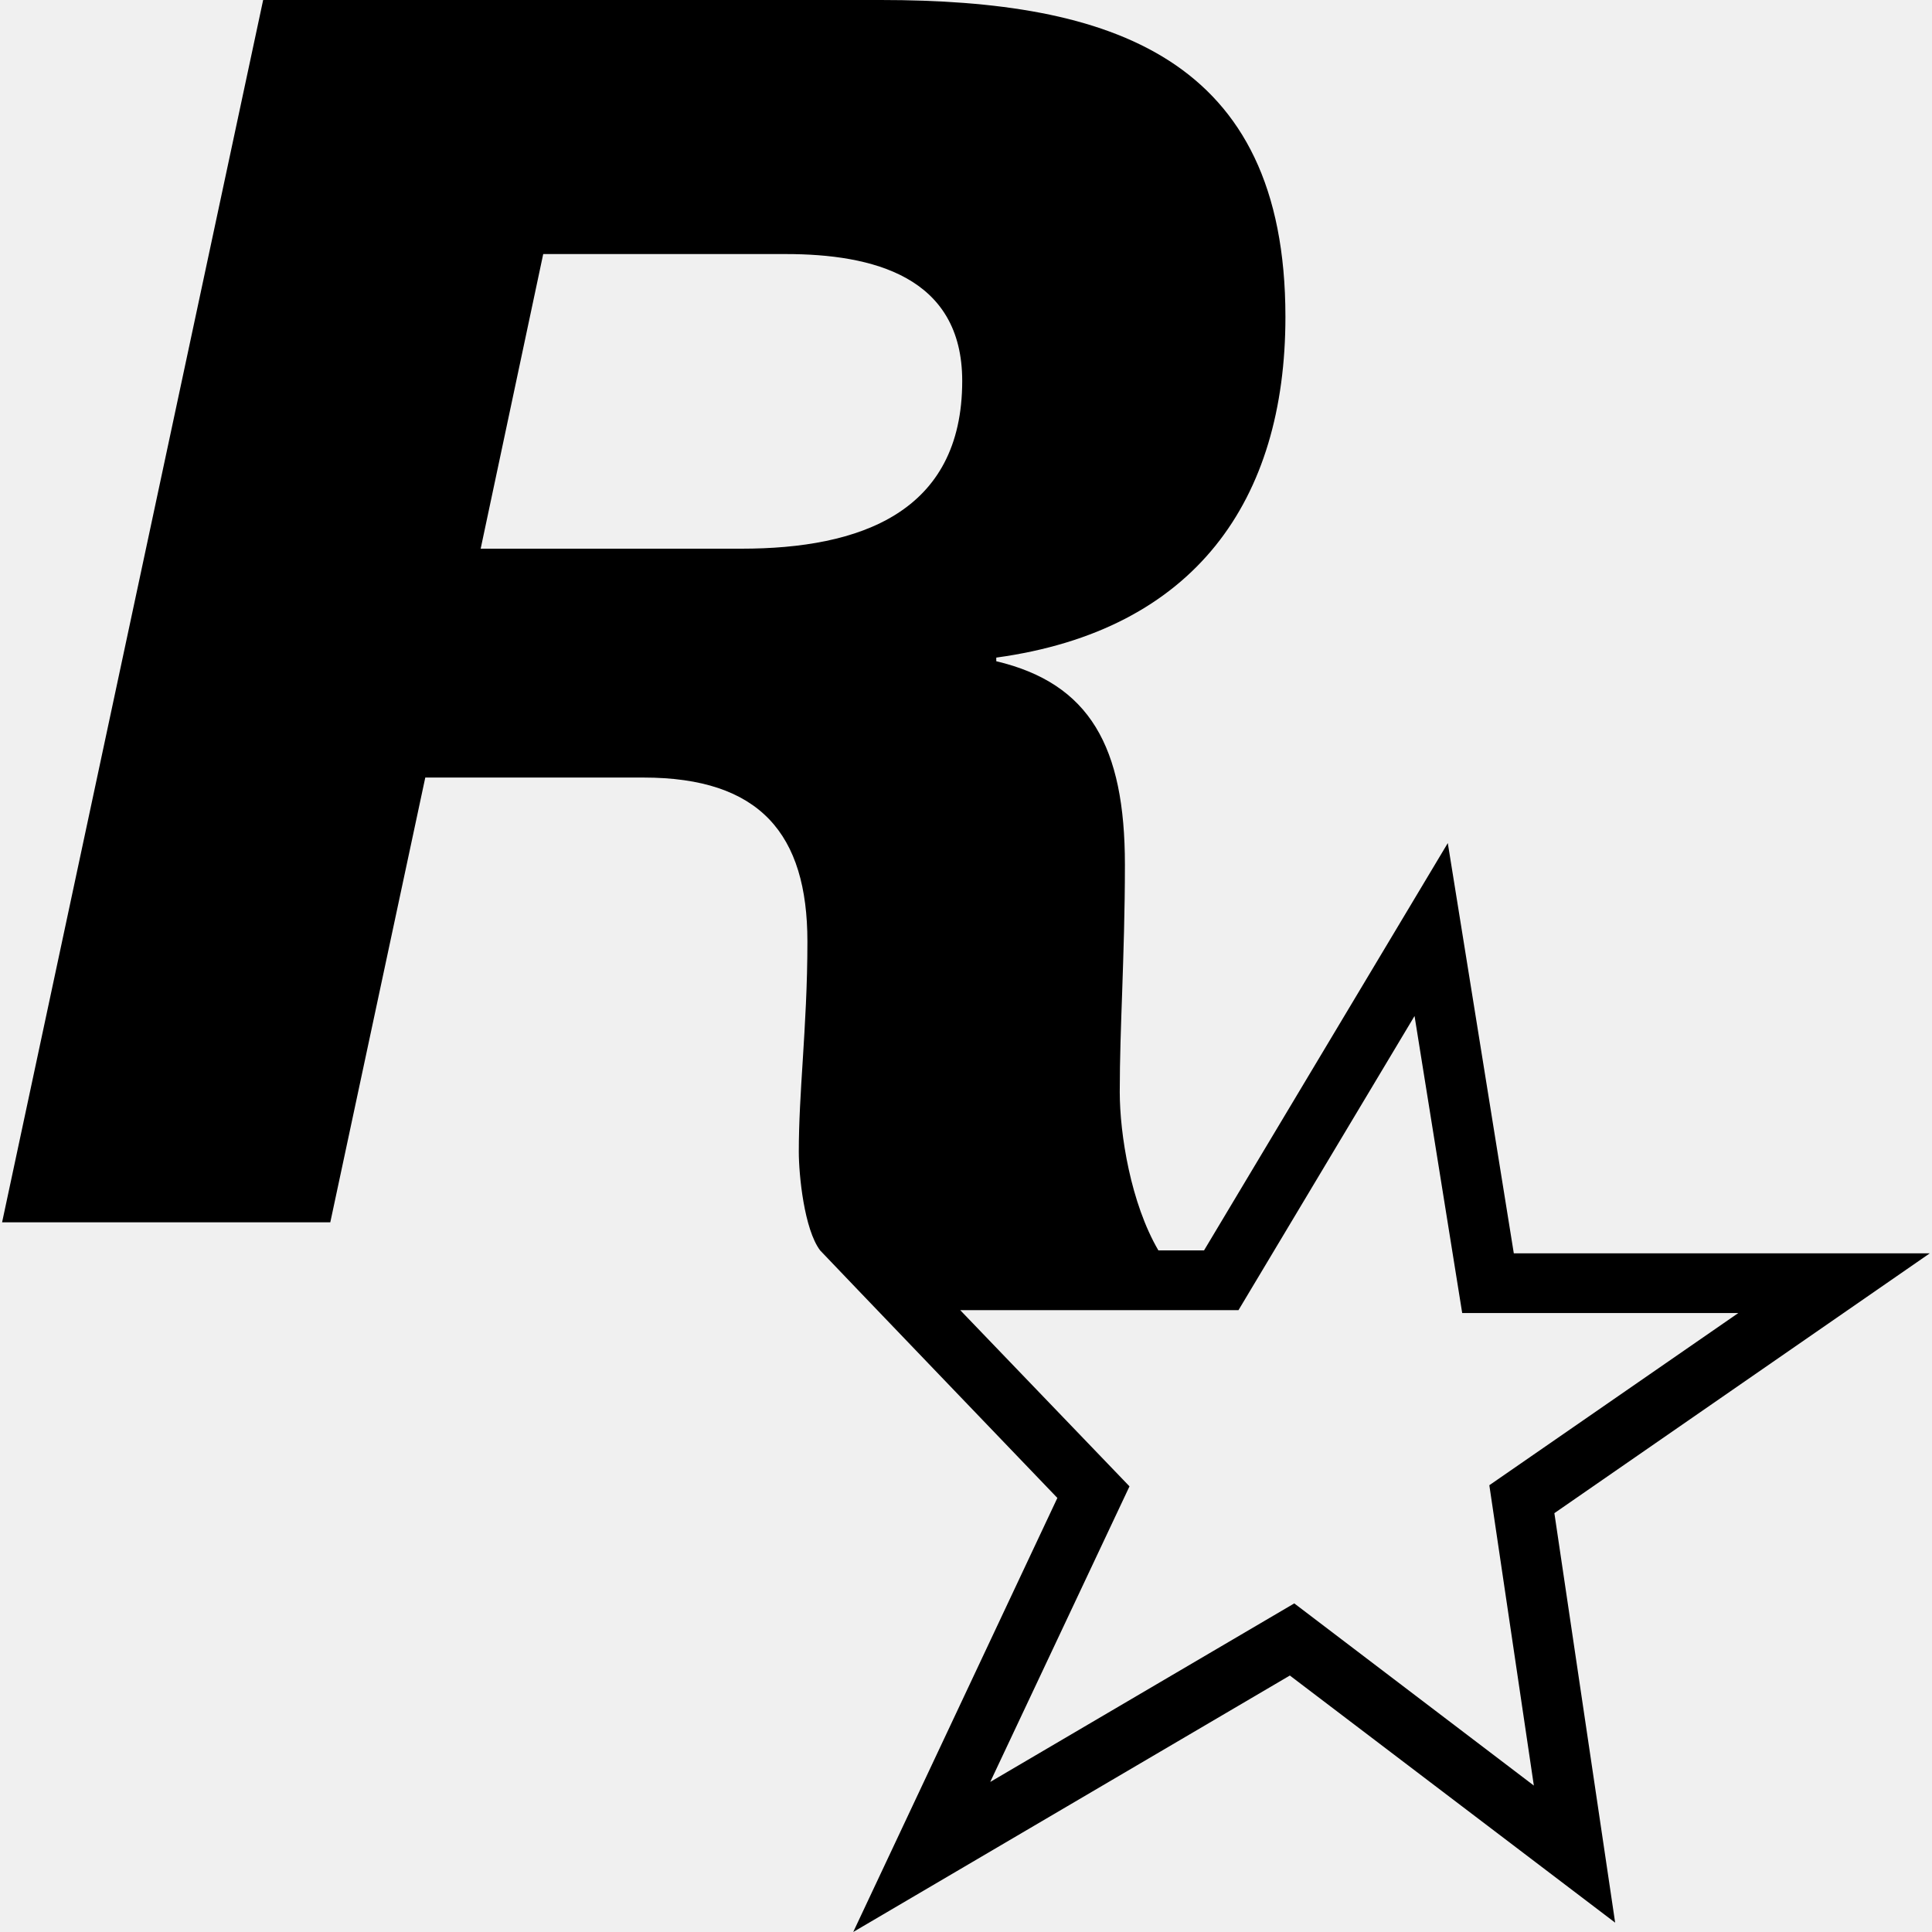
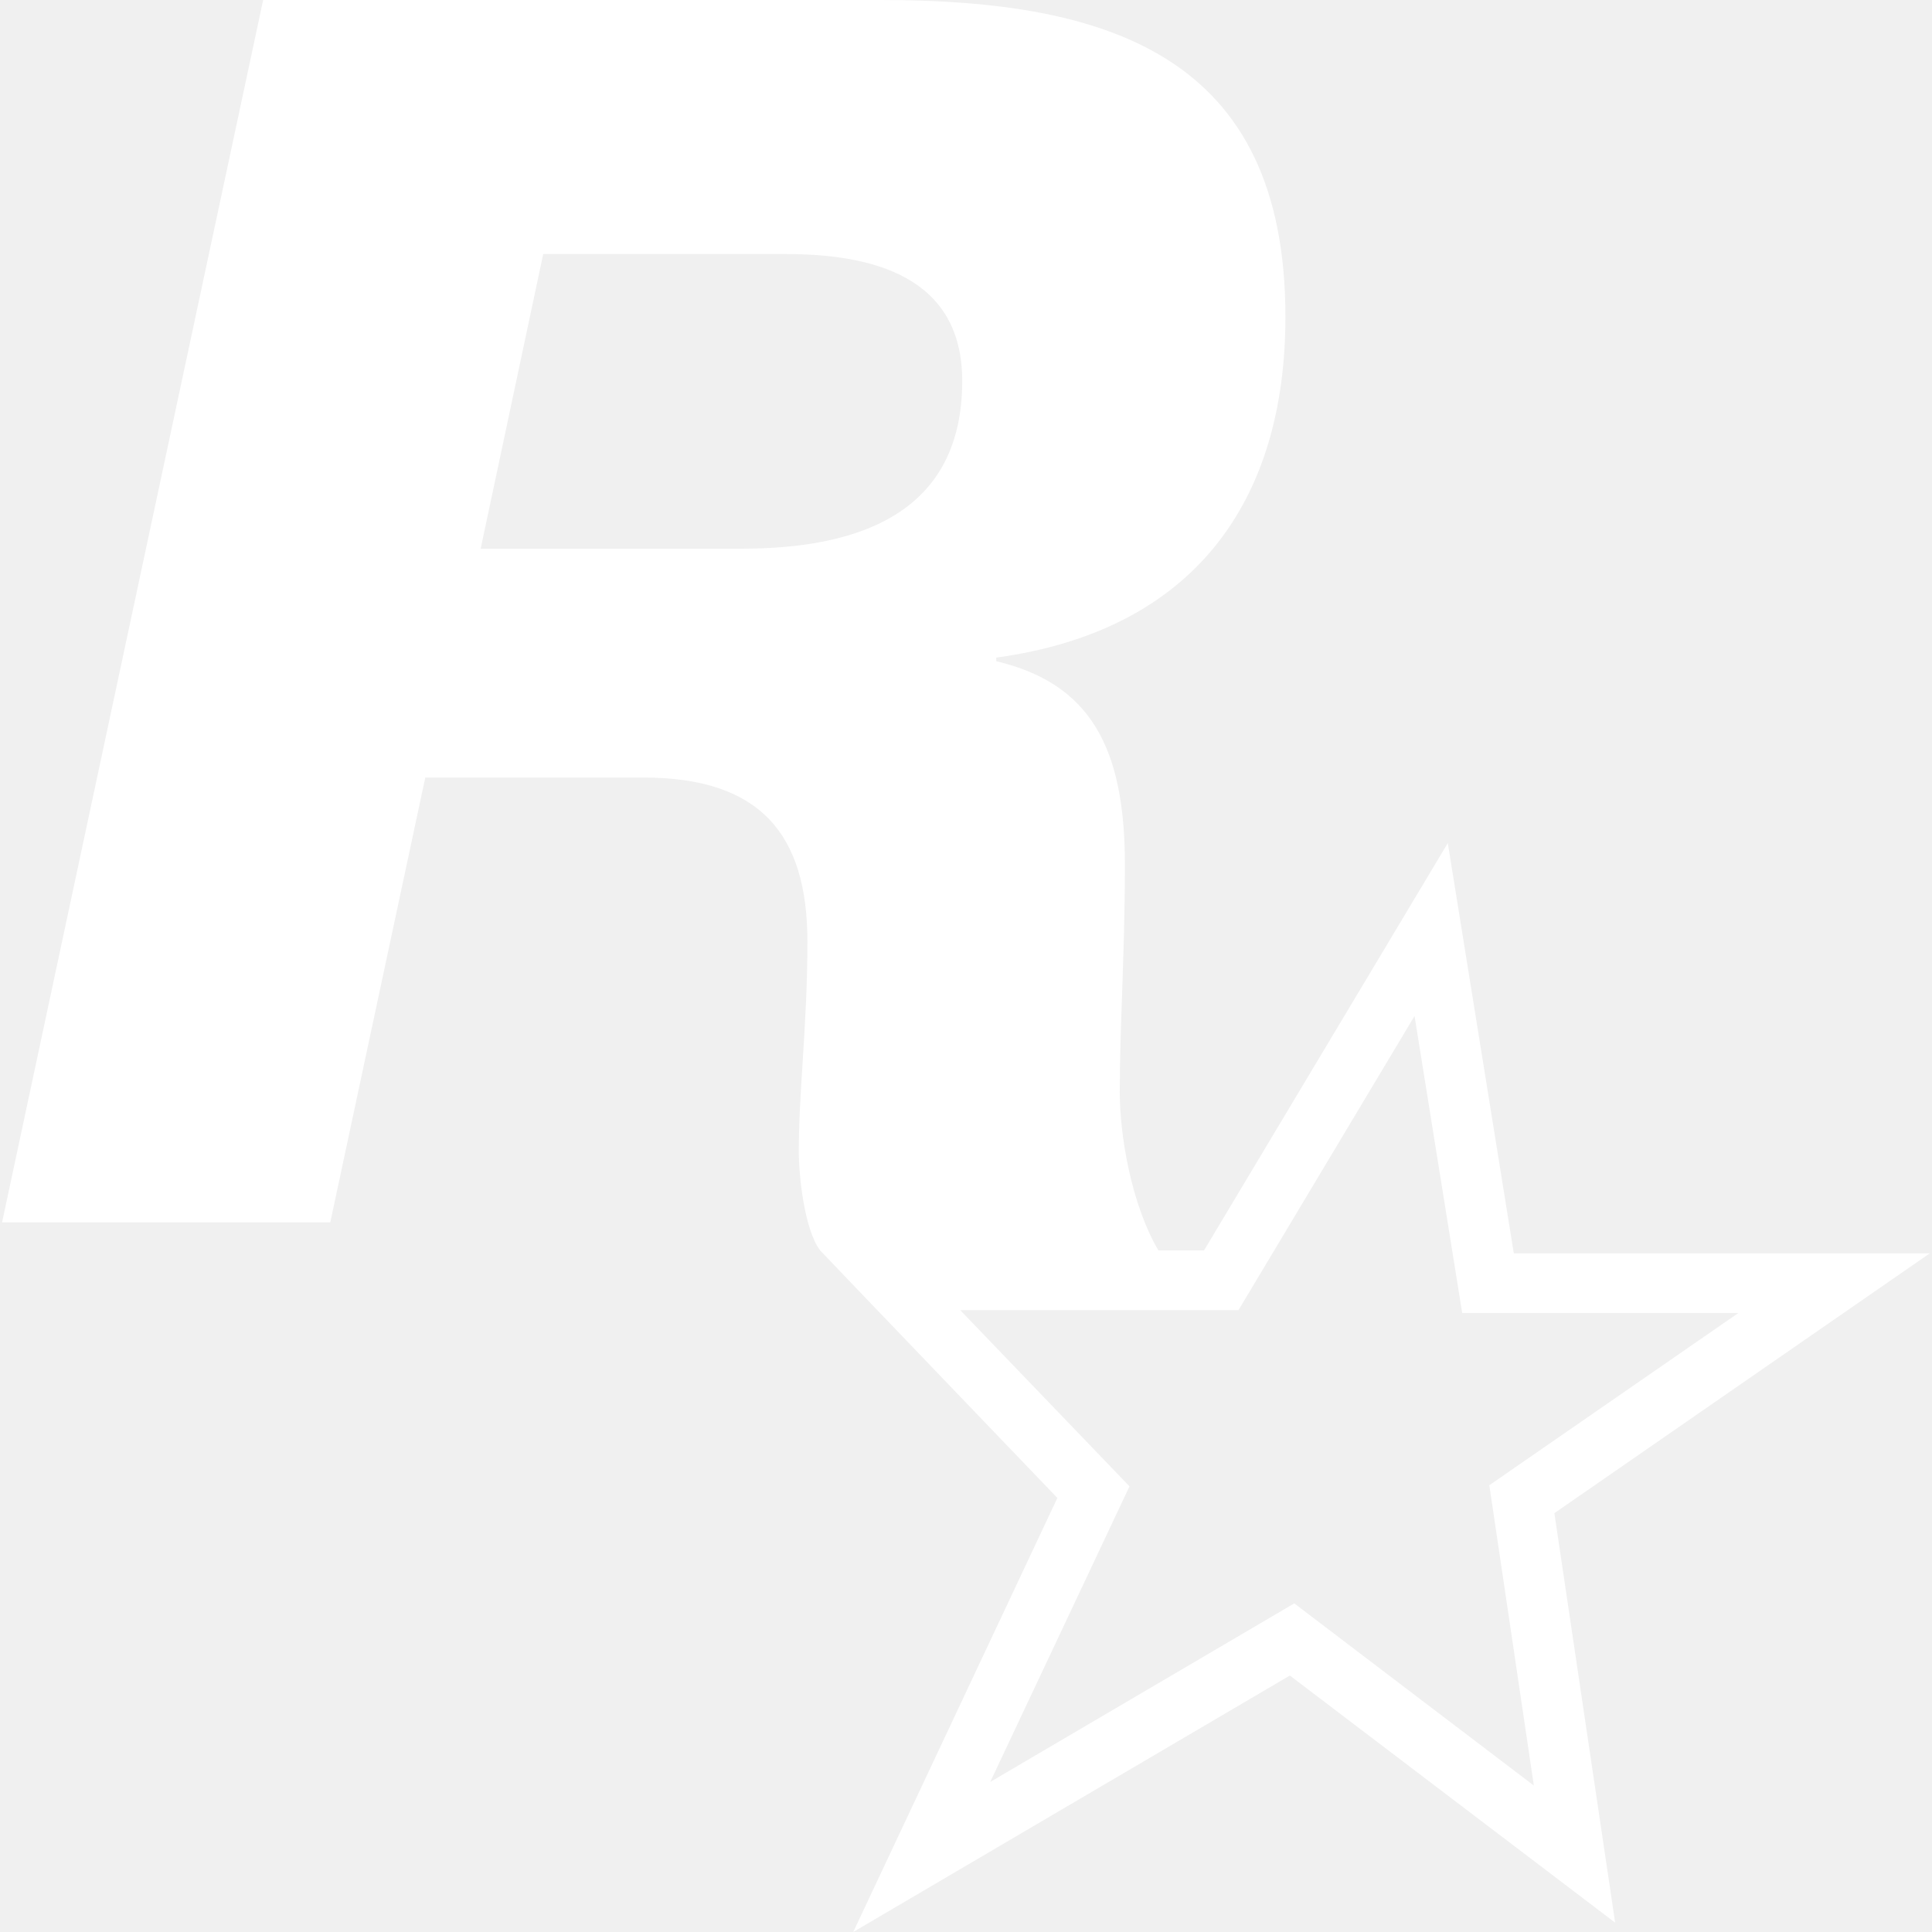
<svg xmlns="http://www.w3.org/2000/svg" role="img" viewBox="0 0 24 24">
-   <path d="M5.971 6.816h3.241c1.469 0 2.741-.448 2.741-2.084 0-1.3-1.117-1.576-2.19-1.576H6.748l-.777 3.66Zm12.834 8.753h5.168l-4.664 3.228.755 5.087-4.041-3.07L10.599 24l2.536-5.392s-2.95-3.075-2.947-3.075c-.198-.262-.265-.936-.265-1.226 0-.367.024-.739.049-1.134.028-.451.058-.933.058-1.476 0-1.338-.59-2.038-2.036-2.038H5.283l-1.18 5.525H.026L3.269 0h7.672c2.852 0 5.027.702 5.027 3.936 0 2.276-1.12 3.894-3.592 4.233v.045c1.162.276 1.598 1.062 1.598 2.527 0 .585-.018 1.098-.034 1.581-.015.428-.03.834-.03 1.243 0 .525.137 1.382.48 1.968h.567l3.028-5.06.82 5.096Zm-1.233-2.948-2.187 3.654h-3.457l2.103 2.189-1.73 3.672 3.777-2.218 2.976 2.263-.553-3.731 3.093-2.139h-3.43l-.592-3.69Z" />
+   <path fill="#ffffff" d="M5.971 6.816h3.241c1.469 0 2.741-.448 2.741-2.084 0-1.3-1.117-1.576-2.19-1.576H6.748l-.777 3.66Zm12.834 8.753h5.168l-4.664 3.228.755 5.087-4.041-3.07L10.599 24l2.536-5.392s-2.95-3.075-2.947-3.075c-.198-.262-.265-.936-.265-1.226 0-.367.024-.739.049-1.134.028-.451.058-.933.058-1.476 0-1.338-.59-2.038-2.036-2.038H5.283l-1.18 5.525H.026L3.269 0h7.672c2.852 0 5.027.702 5.027 3.936 0 2.276-1.12 3.894-3.592 4.233v.045c1.162.276 1.598 1.062 1.598 2.527 0 .585-.018 1.098-.034 1.581-.015.428-.03.834-.03 1.243 0 .525.137 1.382.48 1.968h.567l3.028-5.06.82 5.096Zm-1.233-2.948-2.187 3.654h-3.457l2.103 2.189-1.73 3.672 3.777-2.218 2.976 2.263-.553-3.731 3.093-2.139h-3.43l-.592-3.69Z" />
</svg>
